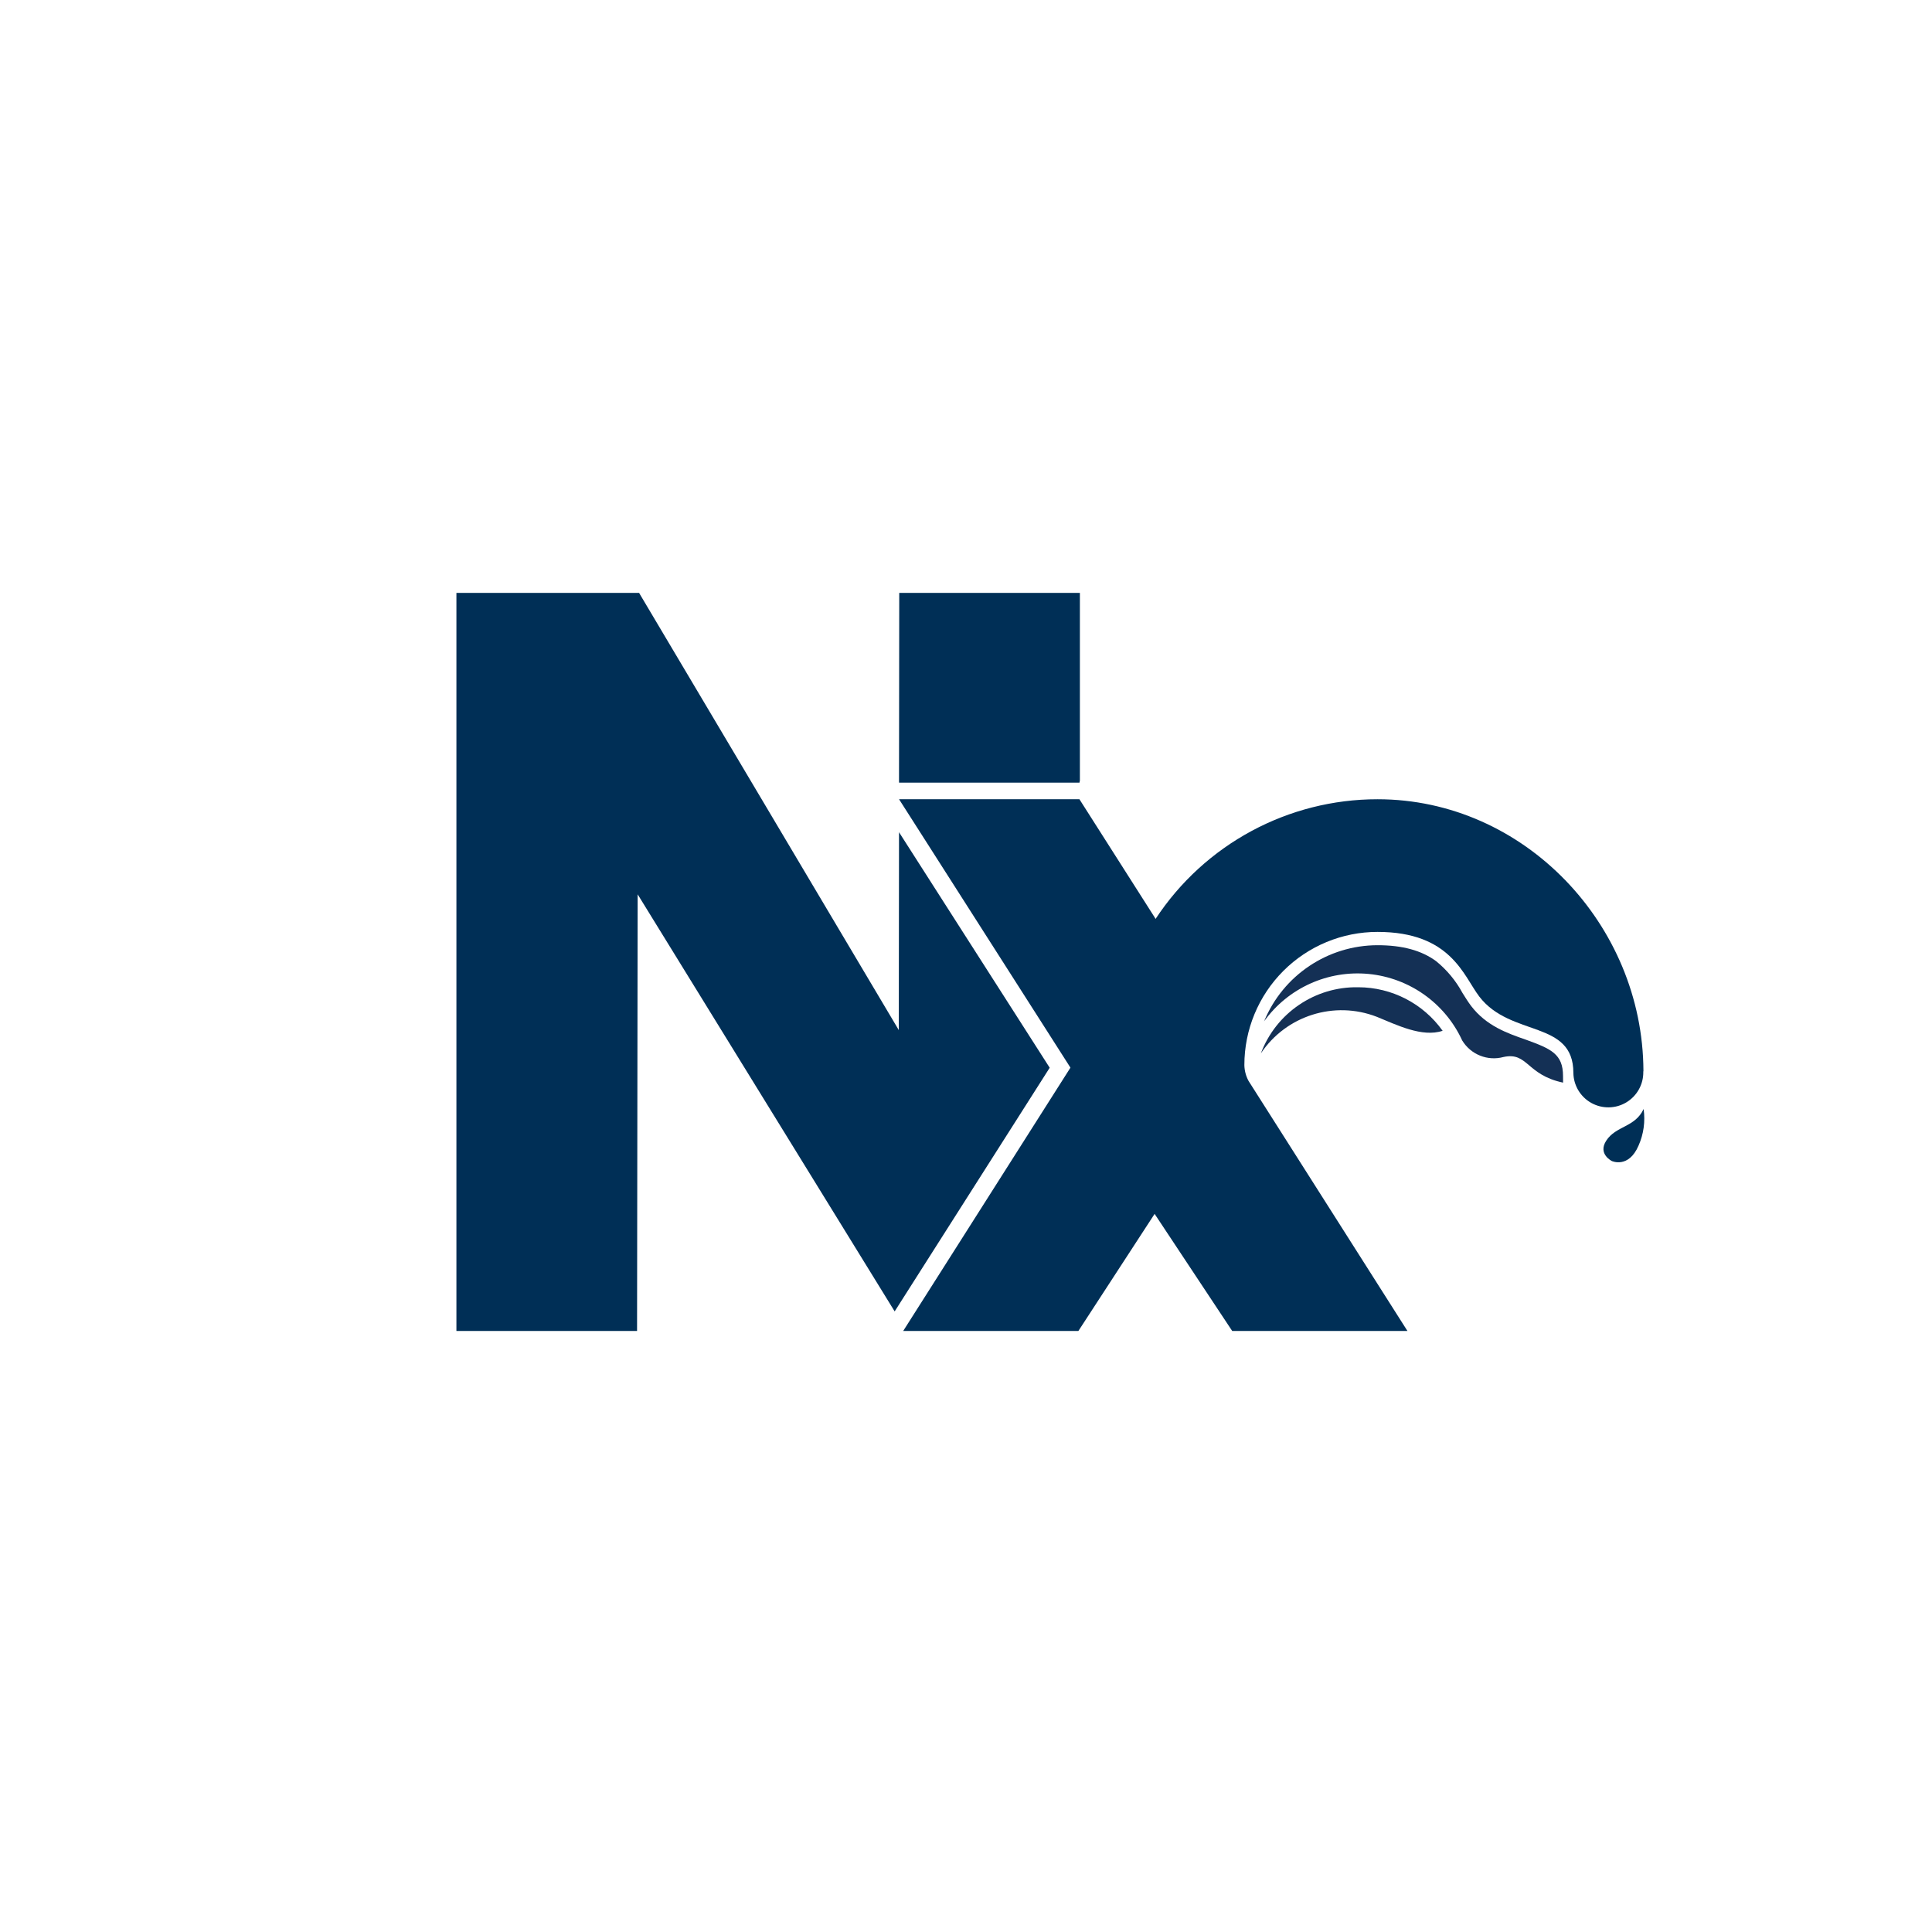
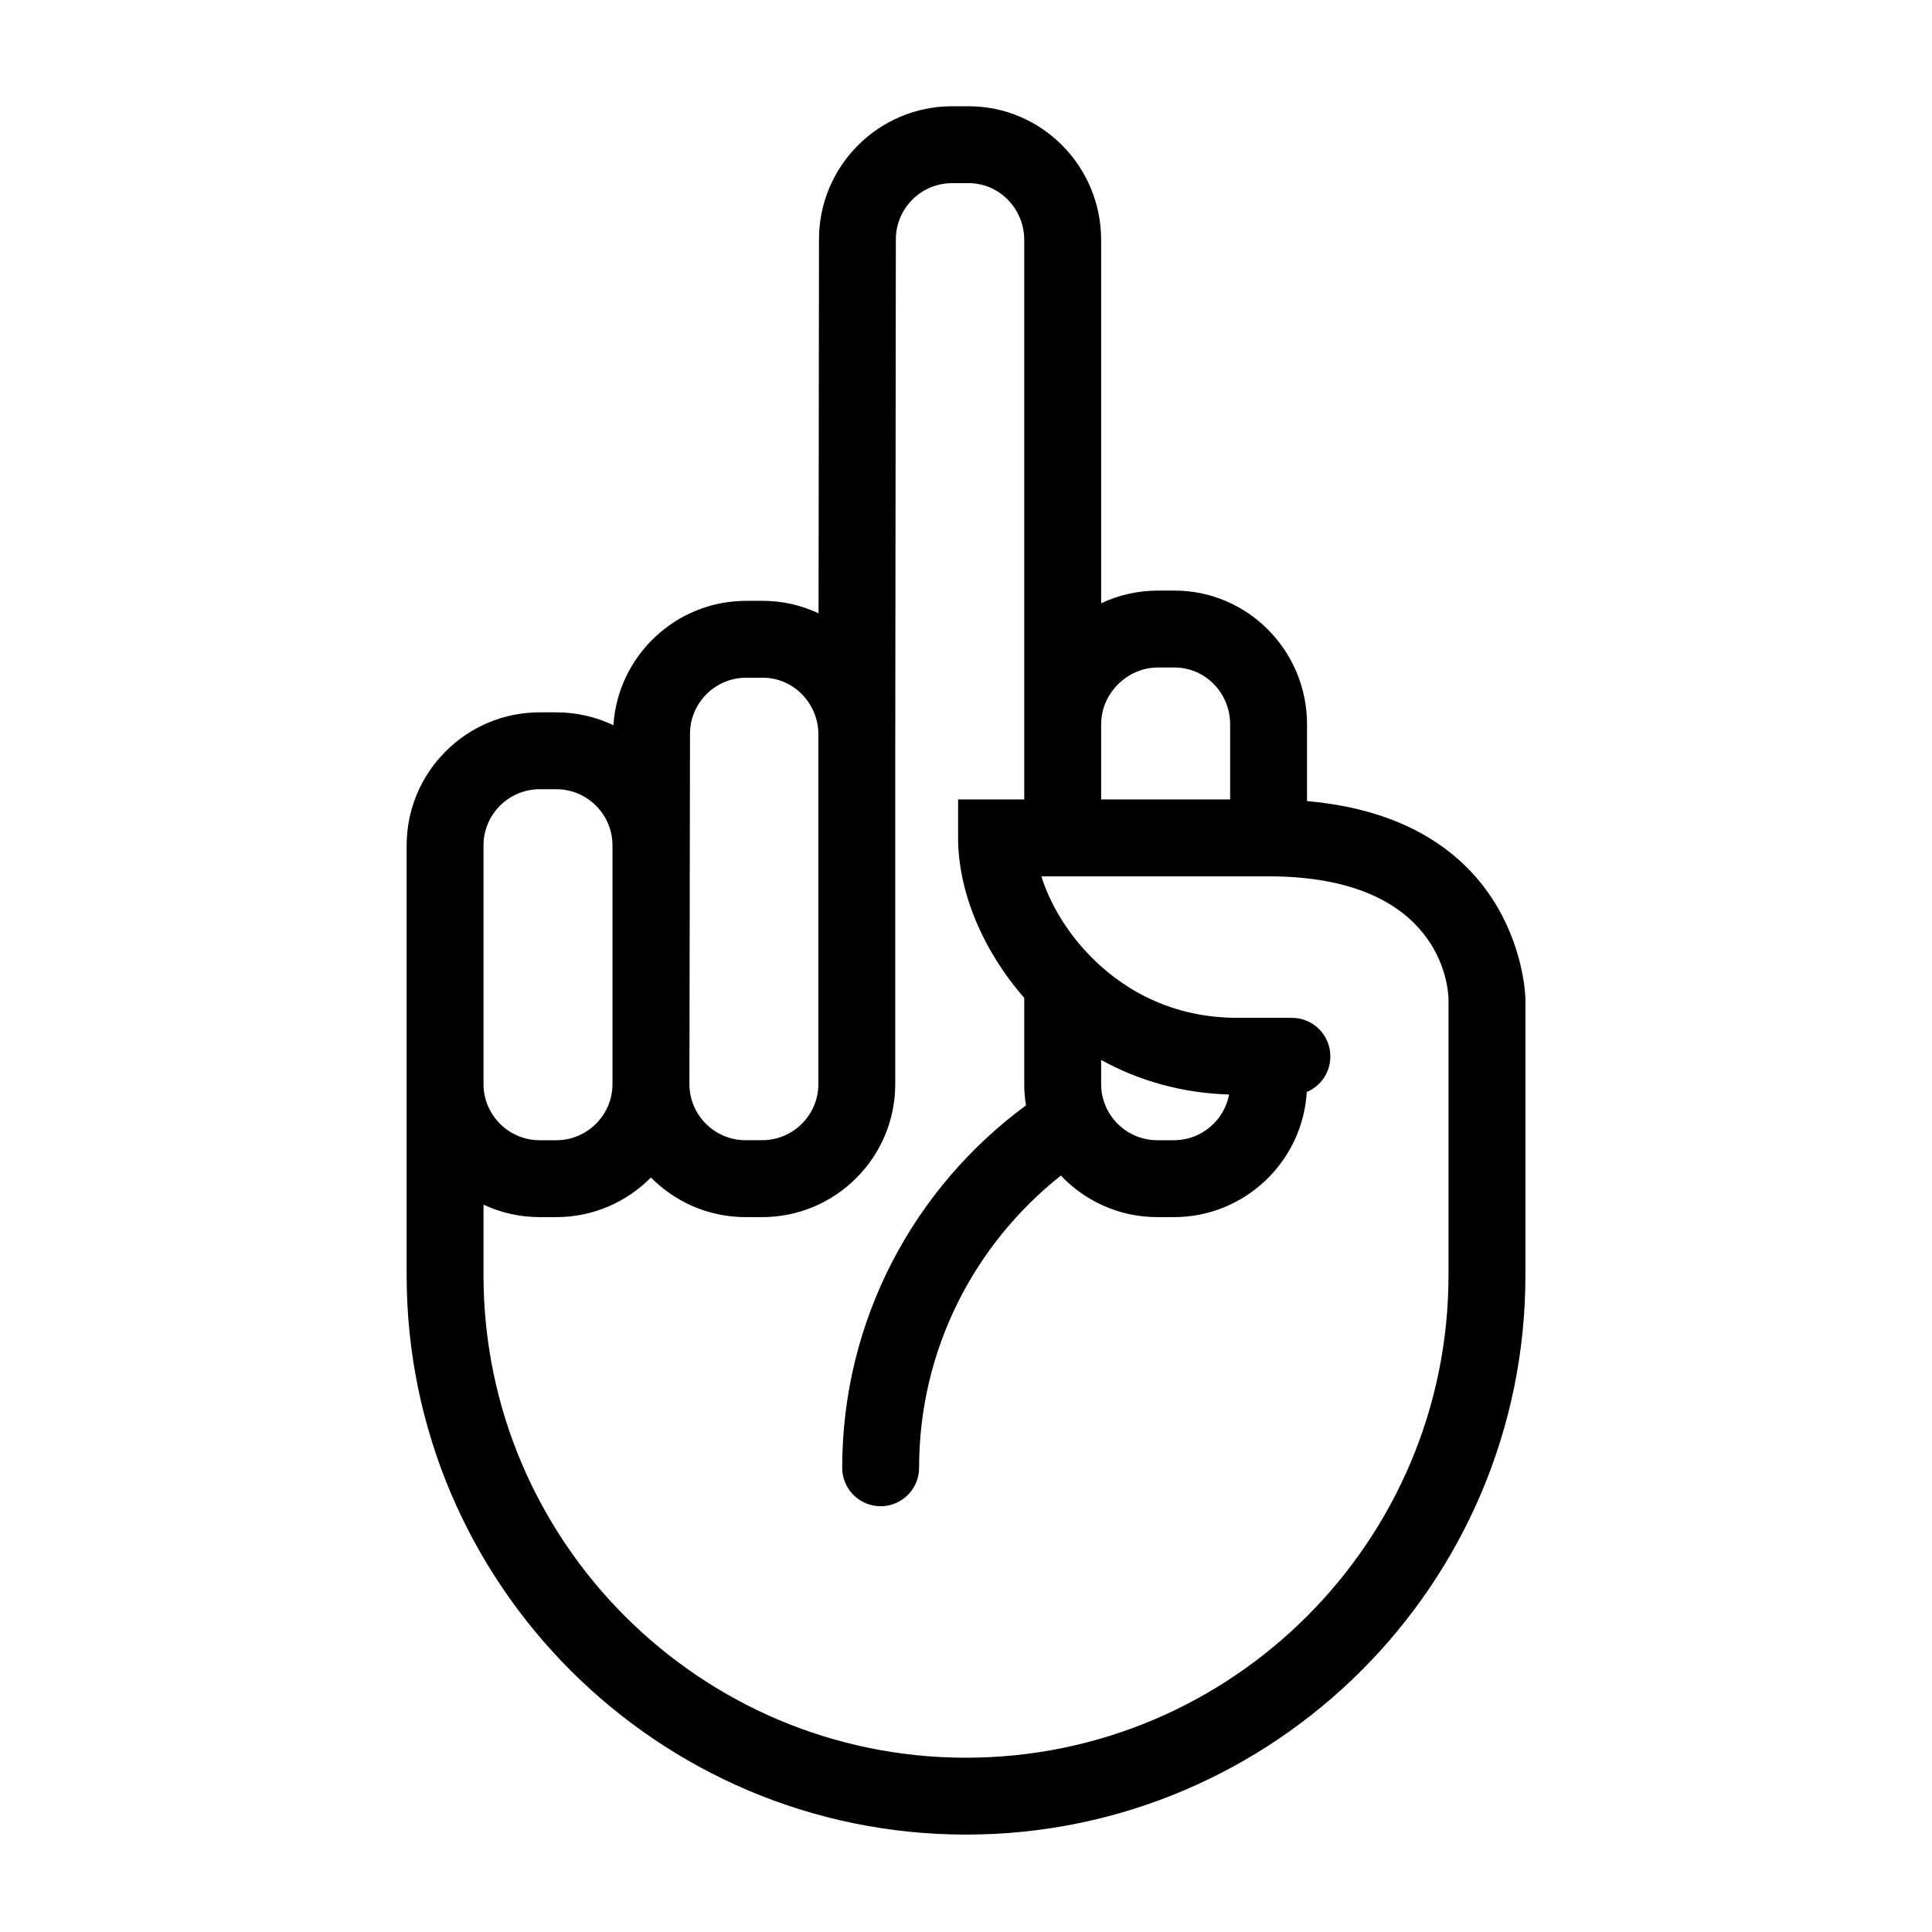
- <svg xmlns="http://www.w3.org/2000/svg" width="1000" height="1000" viewBox="0 0 1000 1000" fill="none">
-   <path d="M543.321 552.663L465.329 430.752L465.212 533.183L330.799 306.89H236.24V688.908H329.742L330.047 462.898L463.073 678.78L543.321 552.663V552.663Z" fill="#002F56" />
-   <path d="M465.352 405.091H558.735L558.947 404.01V306.89H465.446L465.328 404.01L465.352 405.091V405.091Z" fill="#002F56" />
-   <path d="M703.065 511C680.694 510.576 660.482 524.292 652.613 545.237C665.713 525.647 690.657 517.775 712.629 526.297C722.78 530.433 736.128 537.107 746.702 533.535C736.645 519.421 720.395 511.029 703.065 511V511Z" fill="#143055" />
-   <path d="M809.02 556.963C809.02 545.52 802.793 542.864 789.869 538.165C780.281 534.828 769.401 531.068 761.482 520.728C759.931 518.684 758.498 516.381 756.97 513.937C753.549 507.608 748.909 502.017 743.318 497.488C735.775 491.943 725.882 489.24 713.051 489.24C687.307 489.258 664.113 504.798 654.305 528.601C666.705 511.394 687.313 502.072 708.423 504.118C729.532 506.165 747.966 519.273 756.829 538.541C761.258 545.848 769.992 549.338 778.237 547.094C790.856 544.392 789.986 556.329 809.044 560.371L809.02 556.963Z" fill="#143055" />
-   <path d="M850.636 554.519V554.261C850.354 478.501 788.858 413.691 713.051 413.691C666.752 413.659 623.549 436.944 598.119 475.634L597.626 474.788L558.712 413.691H465.352L554.059 552.616L467.49 688.908H558.171L597.626 628.305L637.785 688.908H728.49L646.245 559.477C644.879 556.956 644.138 554.143 644.083 551.276C644.076 532.995 651.336 515.461 664.262 502.534C677.189 489.608 694.723 482.348 713.004 482.355C751.119 482.355 757.487 505.148 765.712 515.864C781.949 537.013 814.378 527.754 814.378 555.342V555.342C814.474 561.806 818.012 567.728 823.659 570.876C829.305 574.025 836.203 573.922 841.753 570.606C847.303 567.29 850.662 561.265 850.566 554.801V554.801V554.519H850.636Z" fill="#002F56" />
-   <path d="M850.731 574.023C851.653 580.466 850.741 587.039 848.1 592.987C842.93 604.948 834.306 600.953 834.306 600.953C834.306 600.953 826.88 597.334 831.392 590.402C836.397 582.671 846.29 583.564 850.731 574.023Z" fill="#002F56" />
+ <svg xmlns="http://www.w3.org/2000/svg" fill="#000000" version="1.1" x="0px" y="0px" viewBox="0 0 100 100" enable-background="new 0 0 100 100" xml:space="preserve">
+   <path fill="#000000" d="M67.651,41.465v-3.977c0-3.815-3.076-6.919-6.857-6.919h-0.86c-1.051,0-2.047,0.236-2.939,0.657V12.419  c0-3.815-3.076-6.919-6.857-6.919h-0.859c-3.798,0-6.888,3.09-6.888,6.886l-0.023,19.358c-0.878-0.413-1.855-0.645-2.886-0.645  h-0.86c-3.648,0-6.641,2.851-6.872,6.438c-0.896-0.427-1.898-0.667-2.955-0.667h-0.859c-3.798,0-6.888,3.09-6.888,6.888v6.581v5.77  v9.857c0,0.006,0.001,0.013,0.001,0.019c0,0.006-0.001,0.013-0.001,0.019c0,15.965,12.989,28.954,28.954,28.954  c15.965,0,28.954-12.989,28.954-28.954V51.718C78.954,51.62,78.815,42.443,67.651,41.465z M59.934,34.549h0.86  c1.587,0,2.878,1.319,2.878,2.939v3.891h-6.677V38.86v-1.372C56.995,35.895,58.341,34.549,59.934,34.549z M63.619,56.651  c-0.255,1.345-1.438,2.367-2.856,2.367h-0.86c-1.604,0-2.908-1.305-2.908-2.909v-1.245C59.003,55.971,61.258,56.584,63.619,56.651z   M38.621,35.079h0.86c1.587,0,2.878,1.318,2.878,2.939v12.315c0,0.002,0,0.003,0,0.005v5.77c0,1.604-1.305,2.909-2.908,2.909h-0.86  c-1.597,0-2.896-1.294-2.907-2.889l0.03-18.142C35.713,36.384,37.018,35.079,38.621,35.079z M25.026,43.758  c0-1.604,1.305-2.908,2.909-2.908h0.859c1.604,0,2.908,1.305,2.908,2.908v3.861v8.49c0,1.604-1.305,2.909-2.908,2.909h-0.86  c-1.604,0-2.908-1.305-2.908-2.909v-5.77V43.758z M74.974,66.005c0,13.771-11.203,24.974-24.974,24.974S25.026,79.775,25.026,66.005  c0-0.006-0.001-0.013-0.001-0.019c0-0.006,0.001-0.013,0.001-0.019v-3.615c0.884,0.414,1.869,0.646,2.908,0.646h0.86  c1.915,0,3.649-0.786,4.898-2.051c1.25,1.265,2.984,2.051,4.898,2.051h0.86c3.798,0,6.888-3.09,6.888-6.888v-2.436  c0-0.003,0-0.008,0-0.011v-14.8l0.031-26.474c0-1.604,1.305-2.909,2.908-2.909h0.859c1.587,0,2.878,1.319,2.878,2.939v25.069v1.372  v2.519h-3.423v1.99c0,2.766,1.27,5.82,3.423,8.281v4.46c0,0.377,0.032,0.746,0.09,1.106c-5.764,4.24-9.512,11.068-9.512,18.756  c0,1.099,0.891,1.99,1.99,1.99c1.099,0,1.99-0.891,1.99-1.99c0-6.125,2.873-11.587,7.338-15.124c1.256,1.323,3.029,2.15,4.993,2.15  h0.86c3.659,0,6.66-2.869,6.875-6.476c0.717-0.301,1.22-1.009,1.22-1.835c0-0.002,0-0.005,0-0.007c0-0.002,0-0.005,0-0.007  c0-1.099-0.891-1.99-1.99-1.99h-2.817c-3.781,0-6.285-1.795-7.72-3.302c-1.142-1.198-1.993-2.629-2.43-4.022h11.761  c8.925,0,9.3,5.726,9.313,6.359V66.005z" />
</svg>
